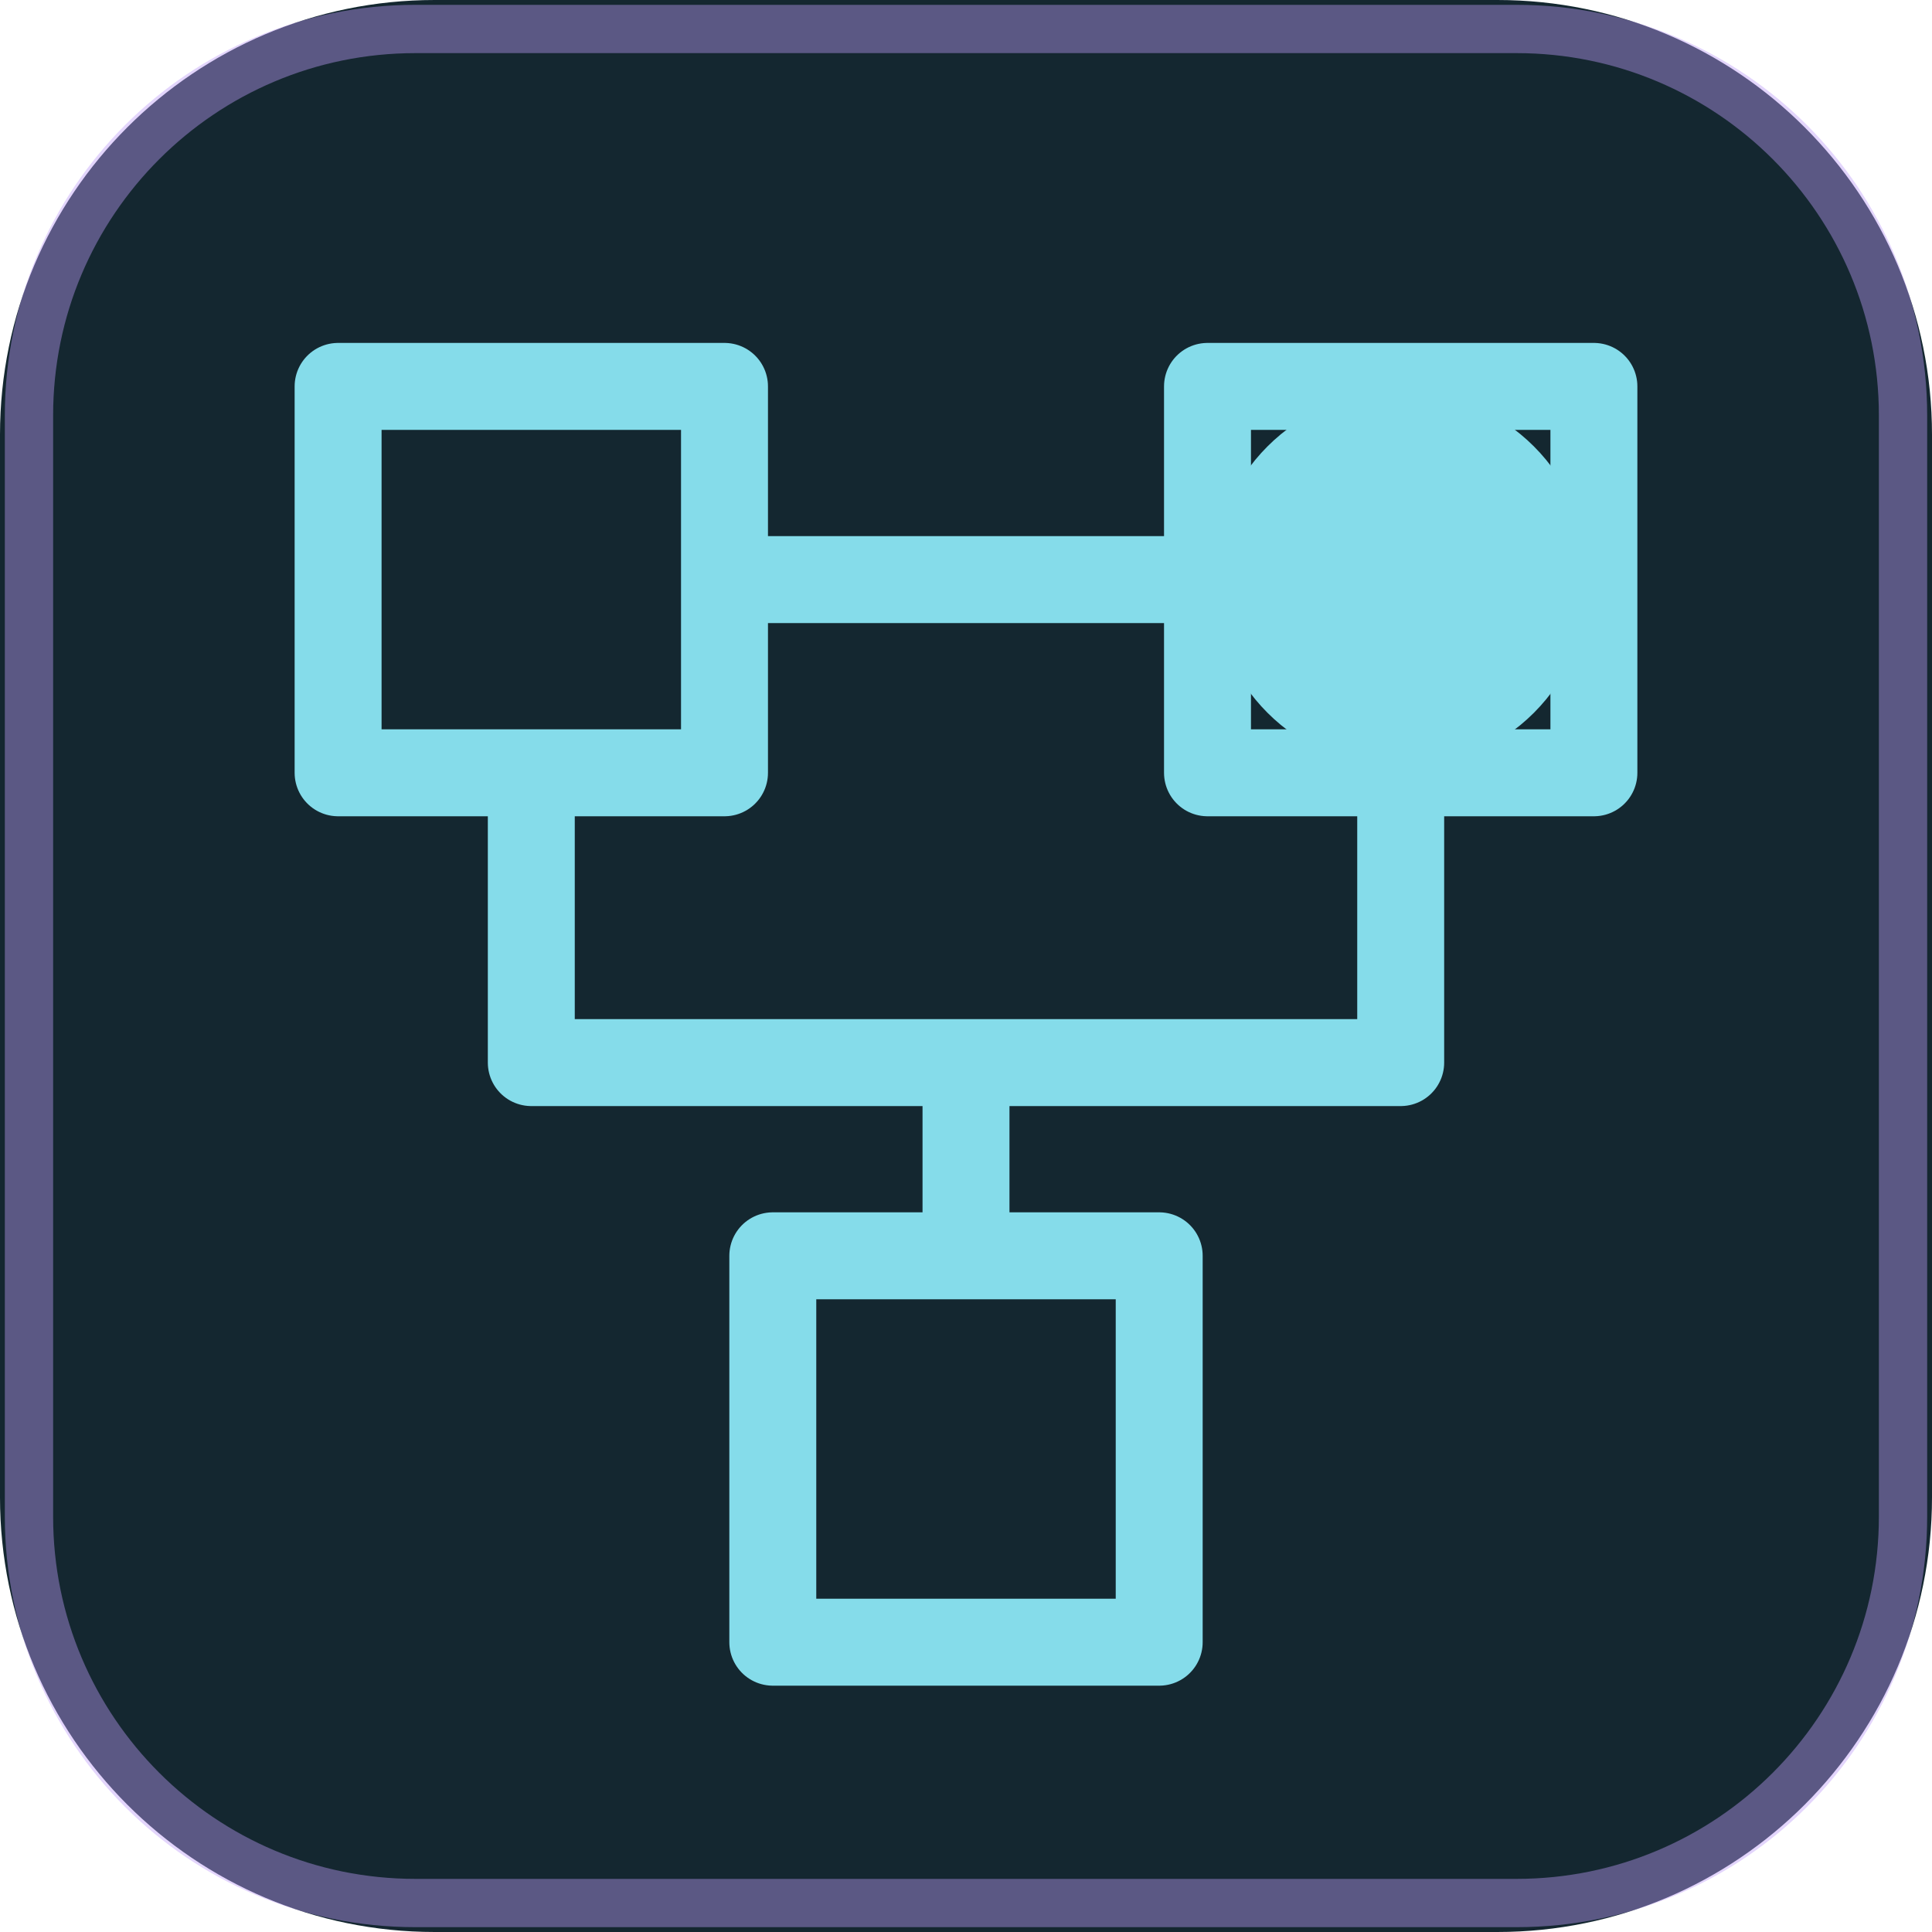
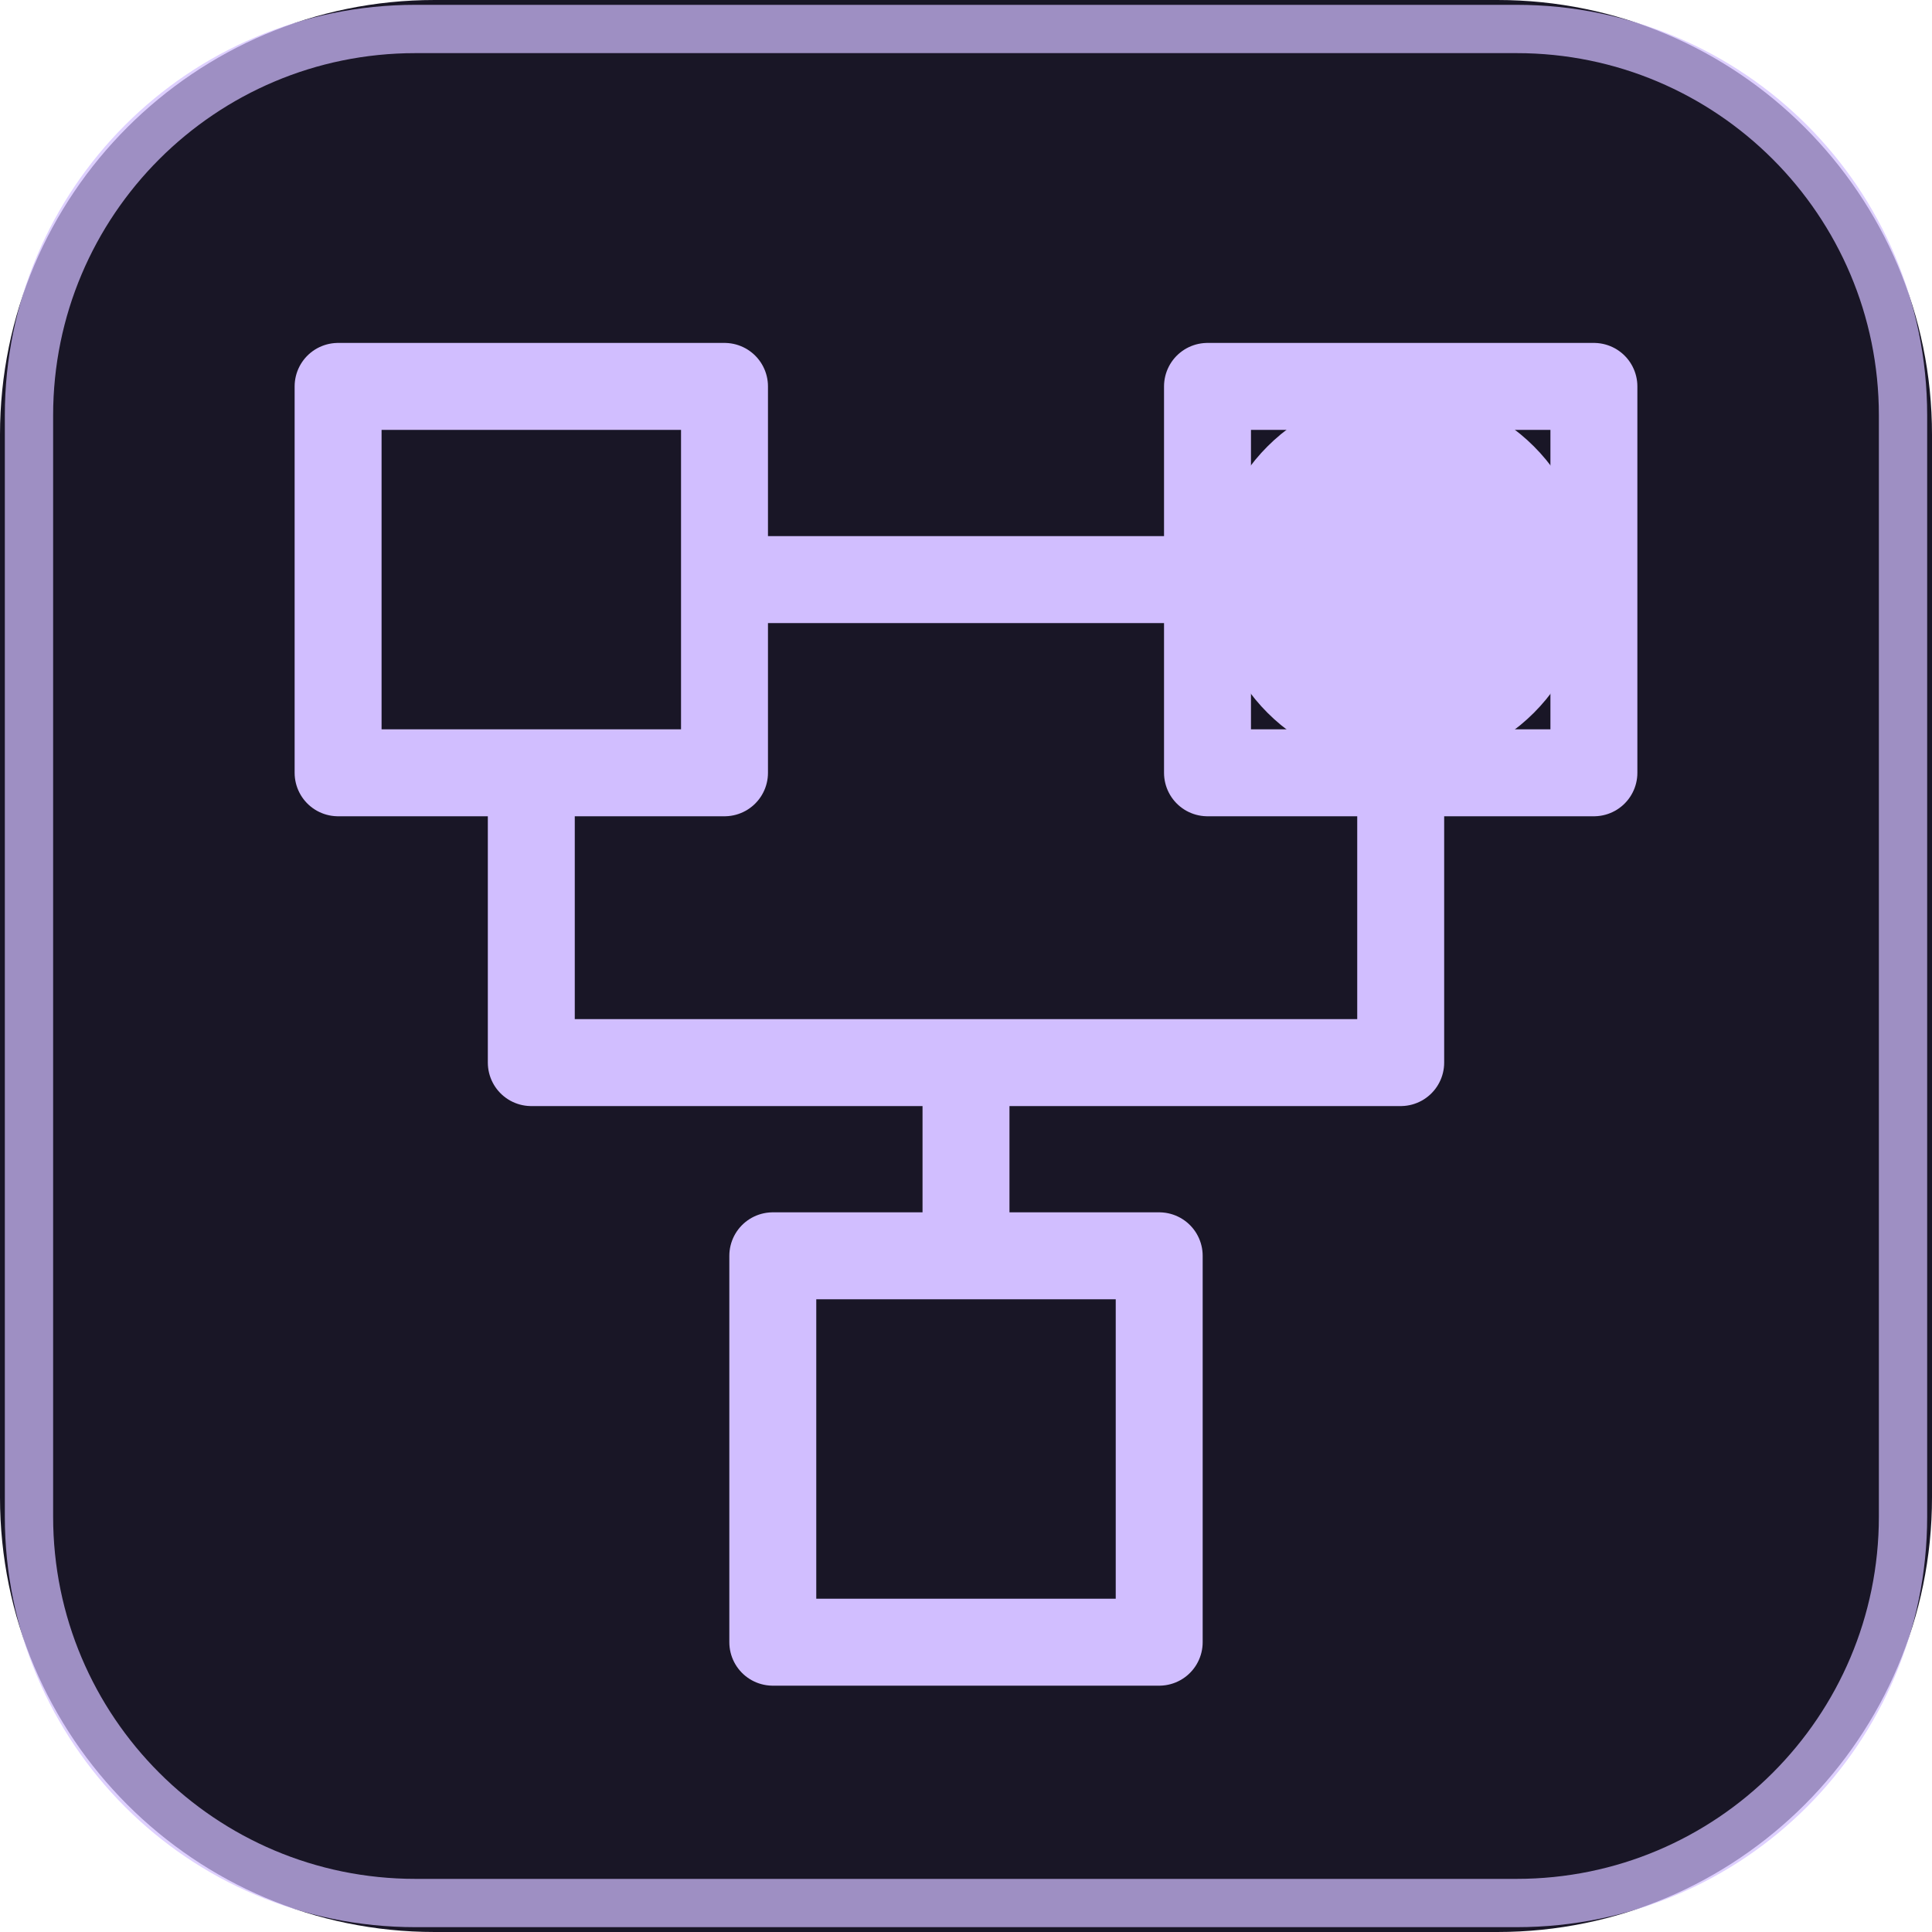
<svg xmlns="http://www.w3.org/2000/svg" width="40" height="40" viewBox="0 0 40 40" role="img" aria-label="workflows">
  <style>.pulse{animation:p 2.6s ease-in-out infinite}.scan{animation:s 2.6s ease-in-out infinite}@keyframes p{50%{opacity:.3}}@keyframes s{50%{transform:translateY(8px)}}@media(prefers-reduced-motion:reduce){*{animation:none!important}}</style>
-   <rect width="40" height="40" rx="9" fill="#142730" />
-   <g fill="none" stroke="#85dcea" stroke-width="1.8" stroke-linecap="round" stroke-linejoin="round">
+   <rect width="40" height="40" rx="9" fill="#191626" />
+   <g fill="none" stroke="#d1beff" stroke-width="1.8" stroke-linecap="round" stroke-linejoin="round">
    <path d="M7 8h8v8H7zM25 8h8v8h-8zM16 26h8v8h-8zM15 12h10M11 16v6h9v4M29 16v6h-9" />
-     <circle class="pulse" cx="29" cy="12" r="3" fill="#85dcea" />
+     <circle class="pulse" cx="29" cy="12" r="3" fill="#d1beff" />
  </g>
  <g id="readme-card-trim">
-     <rect x=".6" y=".6" width="38.8" height="38.8" rx="8" fill="none" stroke="#bd9bf8" stroke-opacity=".42" />
+     <rect x=".6" y=".6" width="38.8" height="38.8" rx="8" fill="none" stroke="#d1beff" stroke-opacity=".72" />
  </g>
</svg>
